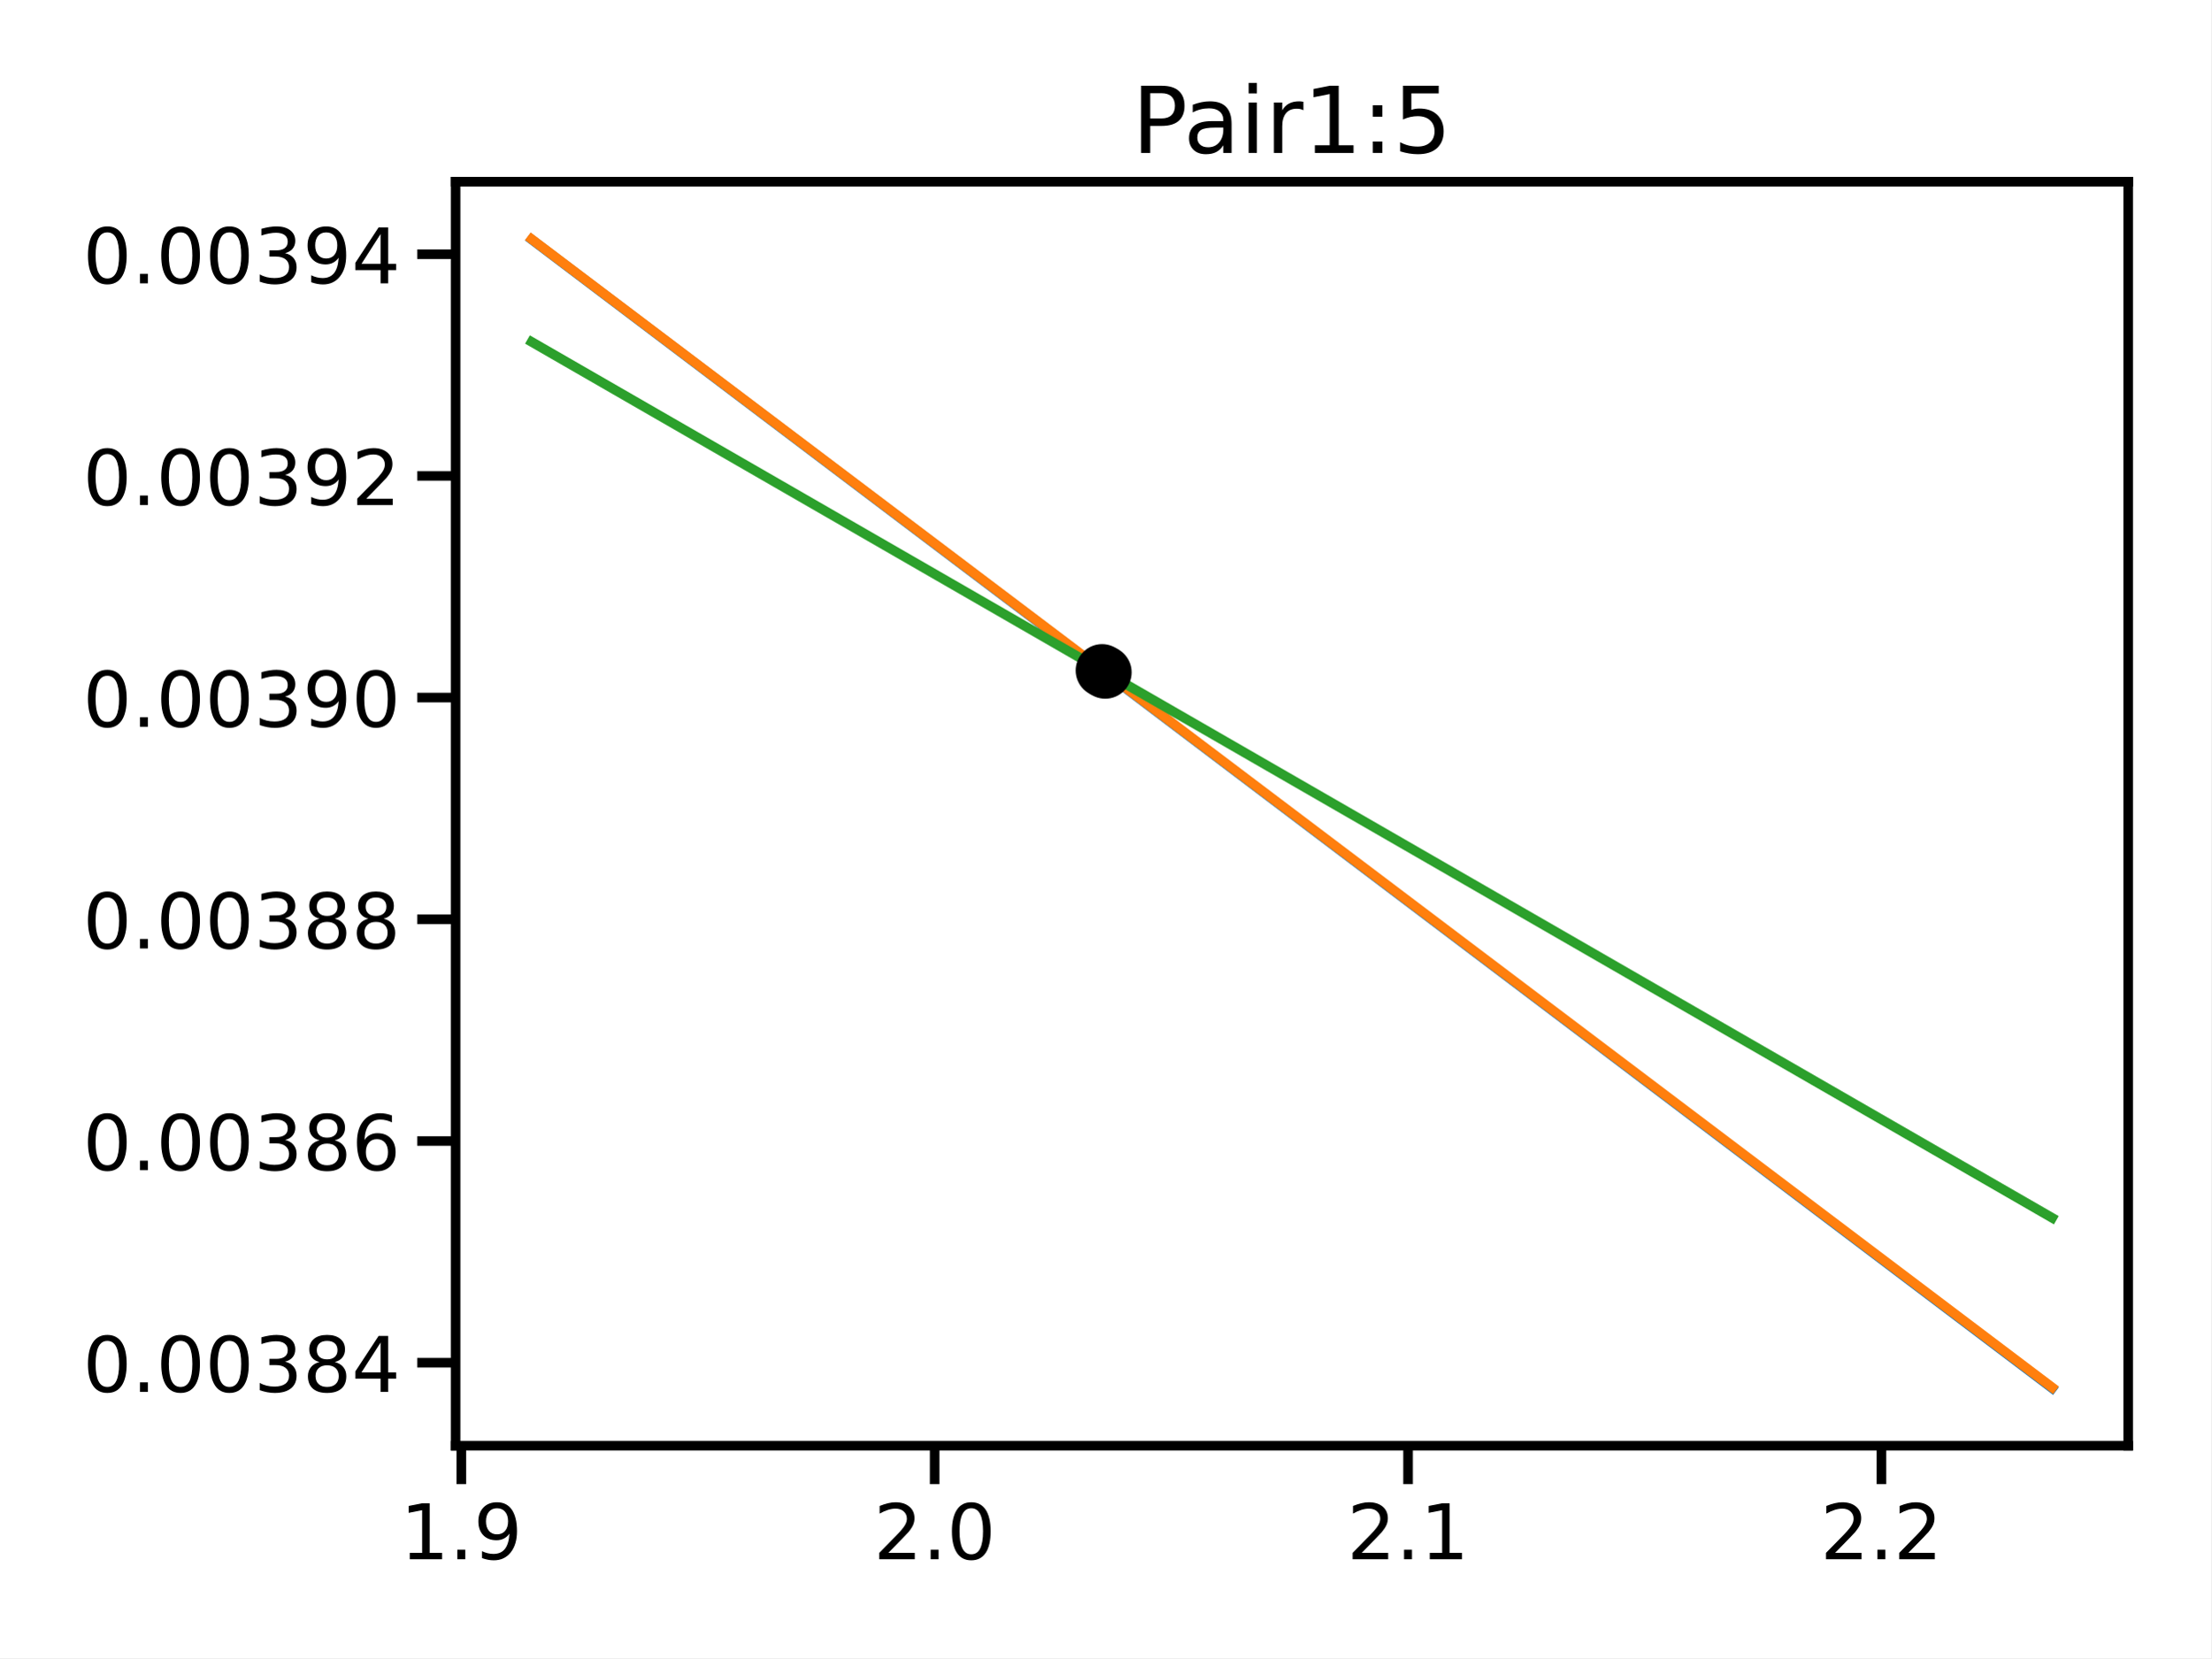
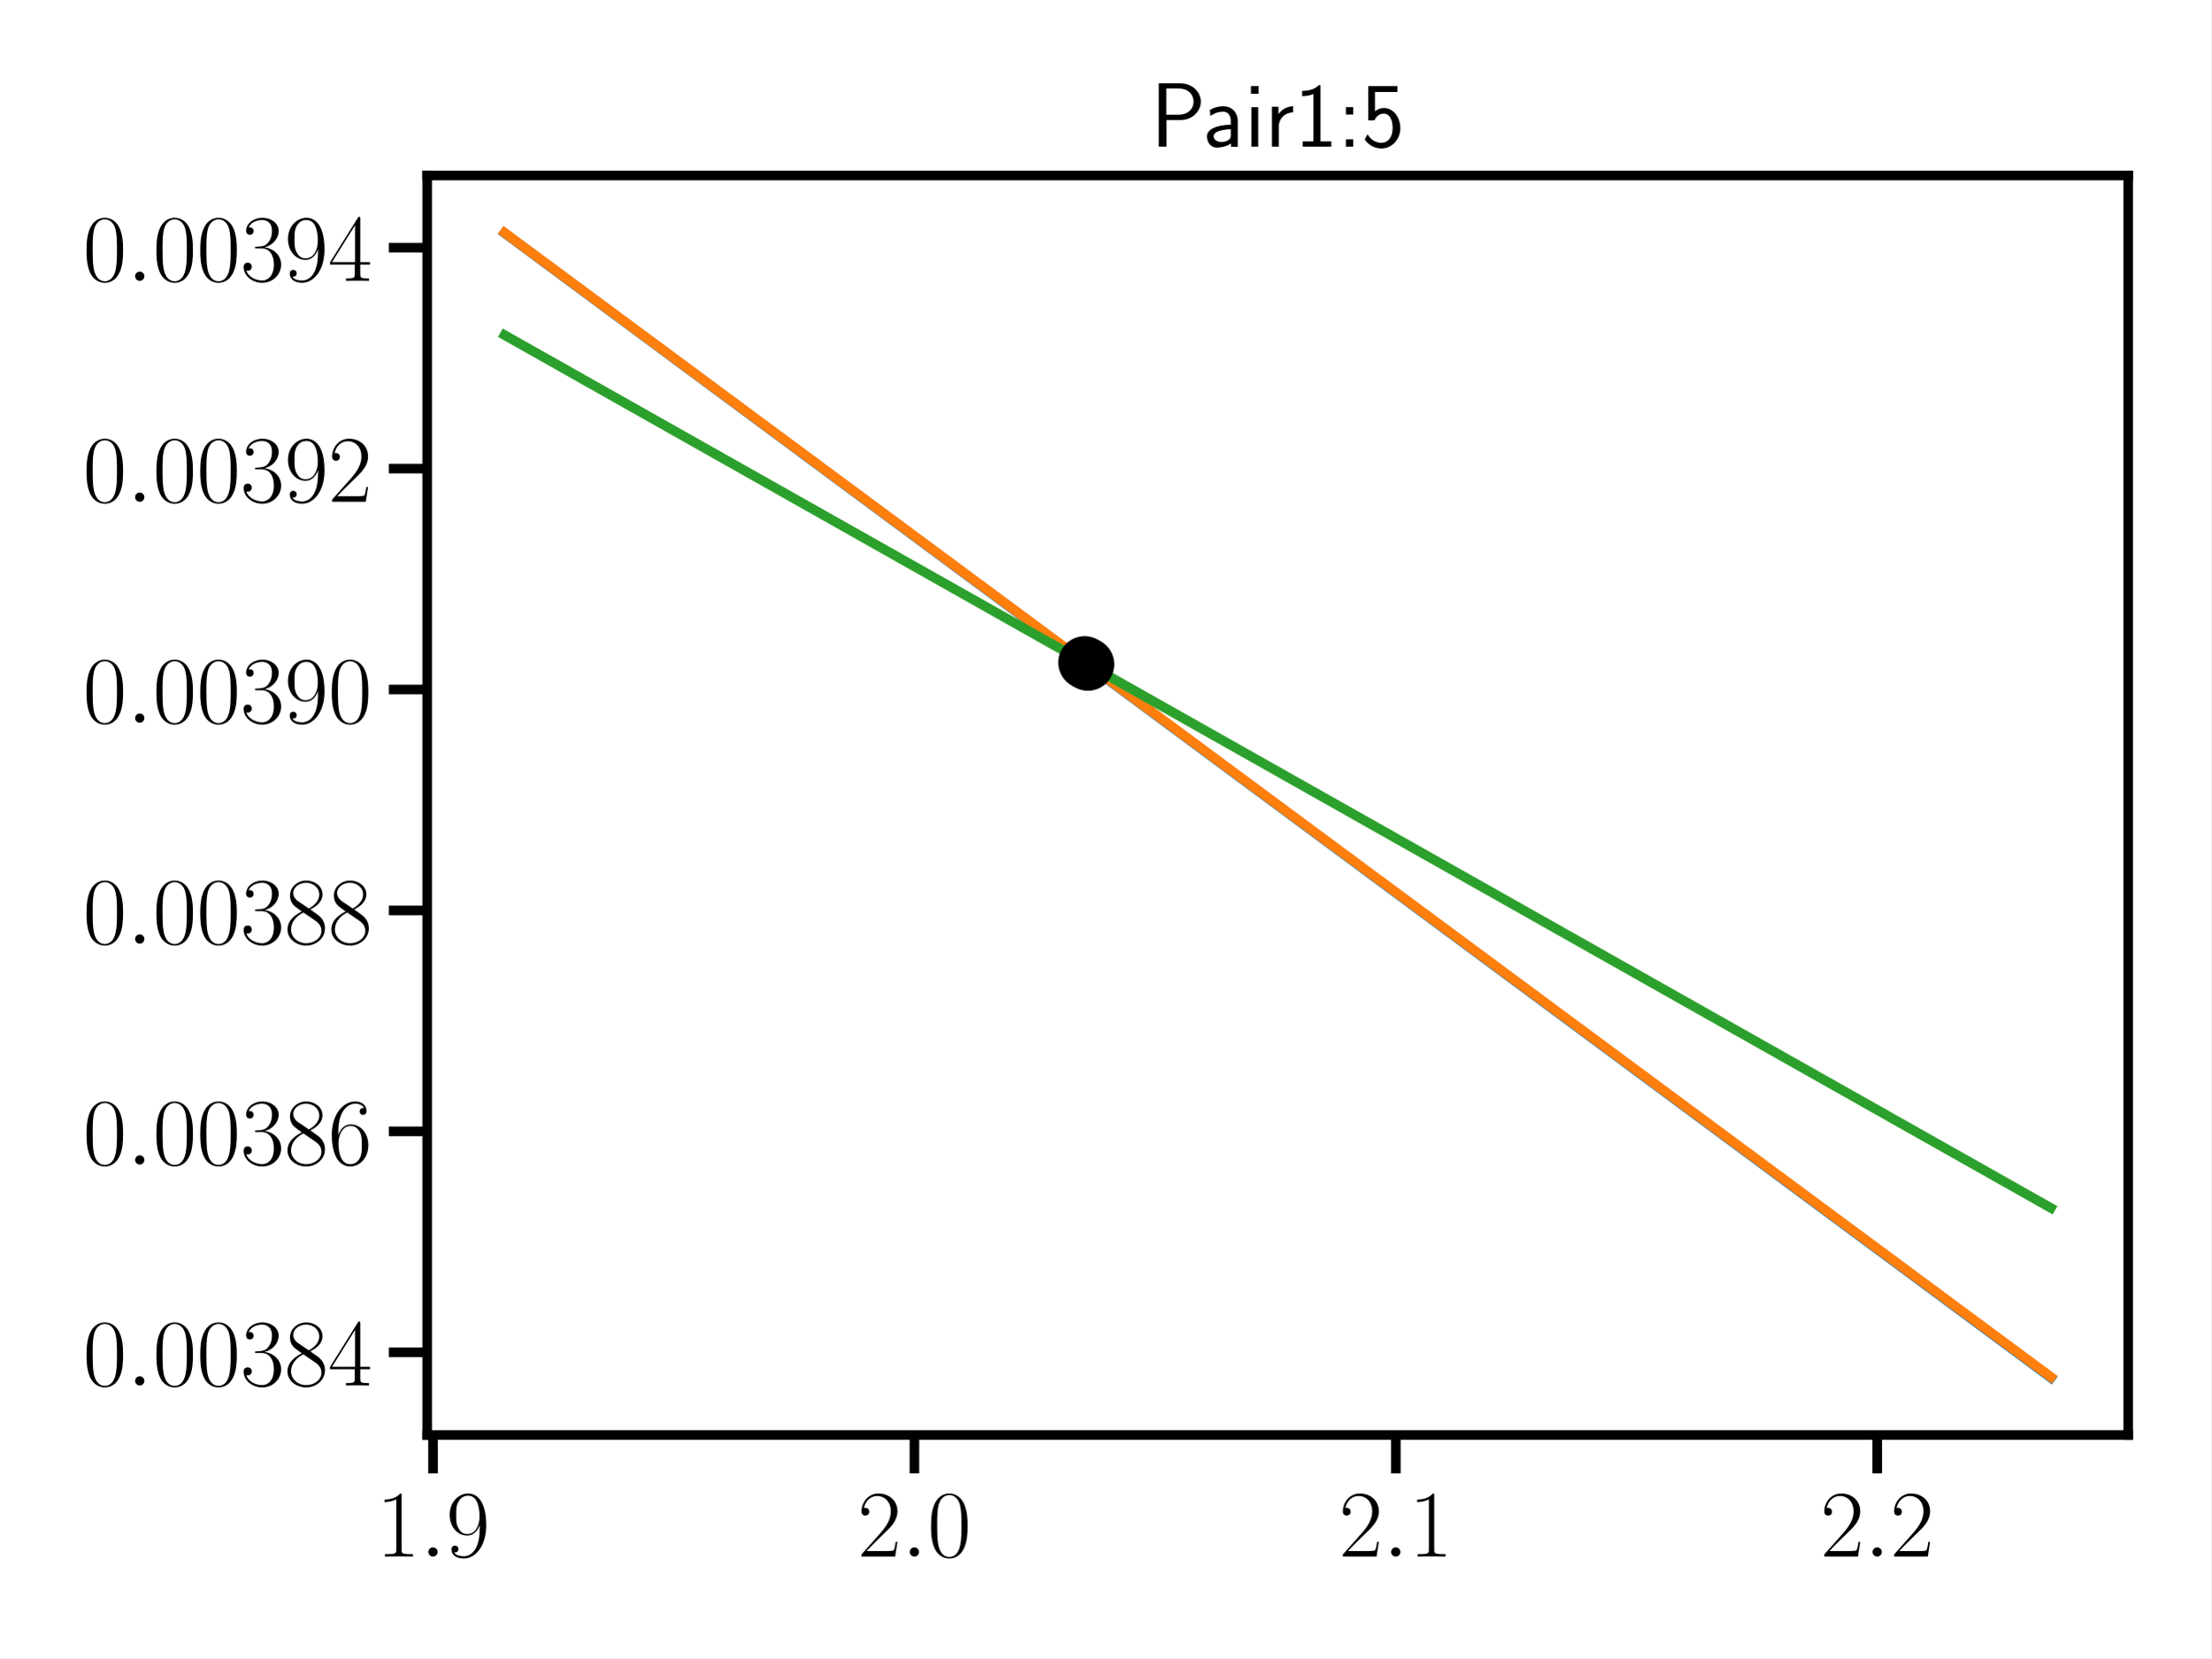
<svg xmlns="http://www.w3.org/2000/svg" xmlns:xlink="http://www.w3.org/1999/xlink" height="345.6pt" version="1.1" viewBox="0 0 460.8 345.6" width="460.8pt">
  <defs>
    <style type="text/css">*{stroke-linecap:butt;stroke-linejoin:round;}</style>
  </defs>
  <g id="figure_1">
    <g id="patch_1">
      <path d="M 0 345.6  L 460.8 345.6  L 460.8 0  L 0 0  z " style="fill:#ffffff;" />
    </g>
    <g id="axes_1">
      <g id="patch_2">
-         <path d="M 94.945 301.335  L 443.52 301.335  L 443.52 37.869  L 94.945 37.869  z " style="fill:#ffffff;" />
+         <path d="M 89.028 299.107  L 443.52 299.107  L 443.52 36.564  L 89.028 36.564  z " style="fill:#ffffff;" />
      </g>
      <g id="matplotlib.axis_1">
        <g id="xtick_1">
          <g id="line2d_1">
            <defs>
-               <path d="M 0 0  L 0 8  " id="m151e728c46" style="stroke:#000000;stroke-width:2;" />
+               <path d="M 0 0  L 0 8  " id="m51c3418012" style="stroke:#000000;stroke-width:2;" />
            </defs>
            <g>
-               <use style="stroke:#000000;stroke-width:2;" x="96.135" xlink:href="#m151e728c46" y="301.335" />
+               <use style="stroke:#000000;stroke-width:2;" x="90.238" xlink:href="#m51c3418012" y="299.107" />
            </g>
          </g>
          <g id="text_1">
-             <g transform="translate(83.41272 324.9925)scale(0.16 -0.16)">
-               <defs>
-                 <path d="M 12.406 8.297  L 28.516 8.297  L 28.516 63.922  L 10.984 60.406  L 10.984 69.391  L 28.422 72.906  L 38.281 72.906  L 38.281 8.297  L 54.391 8.297  L 54.391 0  L 12.406 0  z " id="DejaVuSans-49" />
-                 <path d="M 10.688 12.406  L 21 12.406  L 21 0  L 10.688 0  z " id="DejaVuSans-46" />
-                 <path d="M 10.984 1.516  L 10.984 10.5  Q 14.703 8.734 18.5 7.812  Q 22.312 6.891 25.984 6.891  Q 35.75 6.891 40.891 13.453  Q 46.047 20.016 46.781 33.406  Q 43.953 29.203 39.594 26.953  Q 35.25 24.703 29.984 24.703  Q 19.047 24.703 12.672 31.312  Q 6.297 37.938 6.297 49.422  Q 6.297 60.641 12.938 67.422  Q 19.578 74.219 30.609 74.219  Q 43.266 74.219 49.922 64.516  Q 56.594 54.828 56.594 36.375  Q 56.594 19.141 48.406 8.859  Q 40.234 -1.422 26.422 -1.422  Q 22.703 -1.422 18.891 -0.688  Q 15.094 0.047 10.984 1.516  z M 30.609 32.422  Q 37.25 32.422 41.125 36.953  Q 45.016 41.5 45.016 49.422  Q 45.016 57.281 41.125 61.844  Q 37.25 66.406 30.609 66.406  Q 23.969 66.406 20.094 61.844  Q 16.219 57.281 16.219 49.422  Q 16.219 41.5 20.094 36.953  Q 23.969 32.422 30.609 32.422  z " id="DejaVuSans-57" />
-               </defs>
-               <use xlink:href="#DejaVuSans-49" />
-               <use x="63.623" xlink:href="#DejaVuSans-46" />
-               <use x="95.41" xlink:href="#DejaVuSans-57" />
+             <g transform="translate(78.39062 324.4444)scale(0.2 -0.2)">
+               <defs>
+                 <path d="M 26.594 63.797  C 26.594 65.891 26.5 66 25.094 66  C 21.203 61.359 15.297 59.891 9.703 59.688  C 9.406 59.688 8.906 59.688 8.797 59.5  C 8.703 59.297 8.703 59.094 8.703 57  C 11.797 57 17 57.594 21 59.984  L 21 7.297  C 21 3.797 20.797 2.594 12.203 2.594  L 9.203 2.594  L 9.203 0  C 14 0.094 19 0.188 23.797 0.188  C 28.594 0.188 33.594 0.094 38.406 0  L 38.406 2.594  L 35.406 2.594  C 26.797 2.594 26.594 3.688 26.594 7.297  z " id="CMR17-49" />
+                 <path d="M 18.406 4.797  C 18.406 7.688 16 9.688 13.594 9.688  C 10.703 9.688 8.703 7.297 8.703 4.891  C 8.703 2 11.094 0 13.5 0  C 16.406 0 18.406 2.391 18.406 4.797  z " id="CMMI12-58" />
+                 <path d="M 35.203 29.234  C 35.203 7 26.094 0.391 18.594 0.391  C 16.297 0.391 10.703 0.672 8.406 4.391  C 11 4 12.906 5.391 12.906 7.891  C 12.906 10.594 10.703 11.5 9.297 11.5  C 8.406 11.5 5.703 11.094 5.703 7.688  C 5.703 1.062 11.594 -2 18.797 -2  C 30.297 -2 42 10.391 42 32.656  C 42 60.266 30.797 66 23.203 66  C 13.297 66 3.797 57.25 3.797 43.75  C 3.797 31.25 11.906 22 22.094 22  C 30.5 22 34.203 29.844 35.203 33.156  z M 22.297 23.594  C 19.594 23.594 15.797 24.094 12.703 30.141  C 10.594 34.078 10.594 38.703 10.594 43.641  C 10.594 49.594 10.594 53.719 13.406 58.156  C 14.797 60.266 17.406 63.688 23.203 63.688  C 35 63.688 35 45.453 35 41.422  C 35 34.266 31.797 23.594 22.297 23.594  z " id="CMR17-57" />
+               </defs>
+               <use transform="scale(0.996264)" xlink:href="#CMR17-49" />
+               <use transform="translate(45.69048 0)scale(0.996264)" xlink:href="#CMMI12-58" />
+               <use transform="translate(72.78765 0)scale(0.996264)" xlink:href="#CMR17-57" />
            </g>
          </g>
        </g>
        <g id="xtick_2">
          <g id="line2d_2">
            <g>
-               <use style="stroke:#000000;stroke-width:2;" x="194.788" xlink:href="#m151e728c46" y="301.335" />
+               <use style="stroke:#000000;stroke-width:2;" x="190.566" xlink:href="#m51c3418012" y="299.107" />
            </g>
          </g>
          <g id="text_2">
-             <g transform="translate(182.0655 324.9925)scale(0.16 -0.16)">
-               <defs>
-                 <path d="M 19.188 8.297  L 53.609 8.297  L 53.609 0  L 7.328 0  L 7.328 8.297  Q 12.938 14.109 22.625 23.891  Q 32.328 33.688 34.812 36.531  Q 39.547 41.844 41.422 45.531  Q 43.312 49.219 43.312 52.781  Q 43.312 58.594 39.234 62.25  Q 35.156 65.922 28.609 65.922  Q 23.969 65.922 18.812 64.312  Q 13.672 62.703 7.812 59.422  L 7.812 69.391  Q 13.766 71.781 18.938 73  Q 24.125 74.219 28.422 74.219  Q 39.75 74.219 46.484 68.547  Q 53.219 62.891 53.219 53.422  Q 53.219 48.922 51.531 44.891  Q 49.859 40.875 45.406 35.406  Q 44.188 33.984 37.641 27.219  Q 31.109 20.453 19.188 8.297  z " id="DejaVuSans-50" />
-                 <path d="M 31.781 66.406  Q 24.172 66.406 20.328 58.906  Q 16.5 51.422 16.5 36.375  Q 16.5 21.391 20.328 13.891  Q 24.172 6.391 31.781 6.391  Q 39.453 6.391 43.281 13.891  Q 47.125 21.391 47.125 36.375  Q 47.125 51.422 43.281 58.906  Q 39.453 66.406 31.781 66.406  z M 31.781 74.219  Q 44.047 74.219 50.516 64.516  Q 56.984 54.828 56.984 36.375  Q 56.984 17.969 50.516 8.266  Q 44.047 -1.422 31.781 -1.422  Q 19.531 -1.422 13.062 8.266  Q 6.594 17.969 6.594 36.375  Q 6.594 54.828 13.062 64.516  Q 19.531 74.219 31.781 74.219  z " id="DejaVuSans-48" />
-               </defs>
-               <use xlink:href="#DejaVuSans-50" />
-               <use x="63.623" xlink:href="#DejaVuSans-46" />
-               <use x="95.41" xlink:href="#DejaVuSans-48" />
+             <g transform="translate(178.718 324.4444)scale(0.2 -0.2)">
+               <defs>
+                 <path d="M 41.703 15.469  L 39.906 15.469  C 38.906 8.391 38.094 7.188 37.703 6.594  C 37.203 5.797 30 5.797 28.594 5.797  L 9.406 5.797  C 13 9.688 20 16.766 28.5 24.938  C 34.594 30.719 41.703 37.5 41.703 47.391  C 41.703 59.188 32.297 66 21.797 66  C 10.797 66 4.094 56.297 4.094 47.297  C 4.094 43.391 7 42.891 8.203 42.891  C 9.203 42.891 12.203 43.484 12.203 46.984  C 12.203 50.094 9.594 51 8.203 51  C 7.594 51 7 50.891 6.594 50.688  C 8.5 59.188 14.297 63.391 20.406 63.391  C 29.094 63.391 34.797 56.5 34.797 47.391  C 34.797 38.703 29.703 31.219 24 24.734  L 4.094 2.297  L 4.094 0  L 39.297 0  z " id="CMR17-50" />
+                 <path d="M 42 31.844  C 42 37.969 41.906 48.422 37.703 56.453  C 34 63.484 28.094 66 22.906 66  C 18.094 66 12 63.781 8.203 56.562  C 4.203 49.016 3.797 39.672 3.797 31.844  C 3.797 26.109 3.906 17.375 7 9.734  C 11.297 -0.609 19 -2 22.906 -2  C 27.5 -2 34.5 -0.109 38.594 9.438  C 41.594 16.375 42 24.5 42 31.844  z M 22.906 -0.406  C 16.5 -0.406 12.703 5.125 11.297 12.75  C 10.203 18.688 10.203 27.328 10.203 32.953  C 10.203 40.688 10.203 47.109 11.5 53.234  C 13.406 61.781 19 64.391 22.906 64.391  C 27 64.391 32.297 61.672 34.203 53.438  C 35.5 47.719 35.594 40.984 35.594 32.953  C 35.594 26.422 35.594 18.375 34.406 12.453  C 32.297 1.5 26.406 -0.406 22.906 -0.406  z " id="CMR17-48" />
+               </defs>
+               <use transform="scale(0.996264)" xlink:href="#CMR17-50" />
+               <use transform="translate(45.69048 0)scale(0.996264)" xlink:href="#CMMI12-58" />
+               <use transform="translate(72.78765 0)scale(0.996264)" xlink:href="#CMR17-48" />
            </g>
          </g>
        </g>
        <g id="xtick_3">
          <g id="line2d_3">
            <g>
-               <use style="stroke:#000000;stroke-width:2;" x="293.441" xlink:href="#m151e728c46" y="301.335" />
+               <use style="stroke:#000000;stroke-width:2;" x="290.893" xlink:href="#m51c3418012" y="299.107" />
            </g>
          </g>
          <g id="text_3">
-             <g transform="translate(280.7183 324.9925)scale(0.16 -0.16)">
-               <use xlink:href="#DejaVuSans-50" />
-               <use x="63.623" xlink:href="#DejaVuSans-46" />
-               <use x="95.41" xlink:href="#DejaVuSans-49" />
+             <g transform="translate(279.0454 324.4444)scale(0.2 -0.2)">
+               <use transform="scale(0.996264)" xlink:href="#CMR17-50" />
+               <use transform="translate(45.69048 0)scale(0.996264)" xlink:href="#CMMI12-58" />
+               <use transform="translate(72.78765 0)scale(0.996264)" xlink:href="#CMR17-49" />
            </g>
          </g>
        </g>
        <g id="xtick_4">
          <g id="line2d_4">
            <g>
-               <use style="stroke:#000000;stroke-width:2;" x="392.094" xlink:href="#m151e728c46" y="301.335" />
+               <use style="stroke:#000000;stroke-width:2;" x="391.221" xlink:href="#m51c3418012" y="299.107" />
            </g>
          </g>
          <g id="text_4">
-             <g transform="translate(379.3711 324.9925)scale(0.16 -0.16)">
-               <use xlink:href="#DejaVuSans-50" />
-               <use x="63.623" xlink:href="#DejaVuSans-46" />
-               <use x="95.41" xlink:href="#DejaVuSans-50" />
+             <g transform="translate(379.3728 324.4444)scale(0.2 -0.2)">
+               <use transform="scale(0.996264)" xlink:href="#CMR17-50" />
+               <use transform="translate(45.69048 0)scale(0.996264)" xlink:href="#CMMI12-58" />
+               <use transform="translate(72.78765 0)scale(0.996264)" xlink:href="#CMR17-50" />
            </g>
          </g>
        </g>
      </g>
      <g id="matplotlib.axis_2">
        <g id="ytick_1">
          <g id="line2d_5">
            <defs>
-               <path d="M 0 0  L -8 0  " id="m4f34345539" style="stroke:#000000;stroke-width:2;" />
+               <path d="M 0 0  L -8 0  " id="m94df7b1f0b" style="stroke:#000000;stroke-width:2;" />
            </defs>
            <g>
-               <use style="stroke:#000000;stroke-width:2;" x="94.945" xlink:href="#m4f34345539" y="284.035" />
+               <use style="stroke:#000000;stroke-width:2;" x="89.028" xlink:href="#m94df7b1f0b" y="281.868" />
            </g>
          </g>
          <g id="text_5">
-             <g transform="translate(17.28 290.114)scale(0.16 -0.16)">
-               <defs>
-                 <path d="M 40.578 39.312  Q 47.656 37.797 51.625 33  Q 55.609 28.219 55.609 21.188  Q 55.609 10.406 48.188 4.484  Q 40.766 -1.422 27.094 -1.422  Q 22.516 -1.422 17.656 -0.516  Q 12.797 0.391 7.625 2.203  L 7.625 11.719  Q 11.719 9.328 16.594 8.109  Q 21.484 6.891 26.812 6.891  Q 36.078 6.891 40.938 10.547  Q 45.797 14.203 45.797 21.188  Q 45.797 27.641 41.281 31.266  Q 36.766 34.906 28.719 34.906  L 20.219 34.906  L 20.219 43.016  L 29.109 43.016  Q 36.375 43.016 40.234 45.922  Q 44.094 48.828 44.094 54.297  Q 44.094 59.906 40.109 62.906  Q 36.141 65.922 28.719 65.922  Q 24.656 65.922 20.016 65.031  Q 15.375 64.156 9.812 62.312  L 9.812 71.094  Q 15.438 72.656 20.344 73.438  Q 25.25 74.219 29.594 74.219  Q 40.828 74.219 47.359 69.109  Q 53.906 64.016 53.906 55.328  Q 53.906 49.266 50.438 45.094  Q 46.969 40.922 40.578 39.312  z " id="DejaVuSans-51" />
-                 <path d="M 31.781 34.625  Q 24.75 34.625 20.719 30.859  Q 16.703 27.094 16.703 20.516  Q 16.703 13.922 20.719 10.156  Q 24.75 6.391 31.781 6.391  Q 38.812 6.391 42.859 10.172  Q 46.922 13.969 46.922 20.516  Q 46.922 27.094 42.891 30.859  Q 38.875 34.625 31.781 34.625  z M 21.922 38.812  Q 15.578 40.375 12.031 44.719  Q 8.5 49.078 8.5 55.328  Q 8.5 64.062 14.719 69.141  Q 20.953 74.219 31.781 74.219  Q 42.672 74.219 48.875 69.141  Q 55.078 64.062 55.078 55.328  Q 55.078 49.078 51.531 44.719  Q 48 40.375 41.703 38.812  Q 48.828 37.156 52.797 32.312  Q 56.781 27.484 56.781 20.516  Q 56.781 9.906 50.312 4.234  Q 43.844 -1.422 31.781 -1.422  Q 19.734 -1.422 13.25 4.234  Q 6.781 9.906 6.781 20.516  Q 6.781 27.484 10.781 32.312  Q 14.797 37.156 21.922 38.812  z M 18.312 54.391  Q 18.312 48.734 21.844 45.562  Q 25.391 42.391 31.781 42.391  Q 38.141 42.391 41.719 45.562  Q 45.312 48.734 45.312 54.391  Q 45.312 60.062 41.719 63.234  Q 38.141 66.406 31.781 66.406  Q 25.391 66.406 21.844 63.234  Q 18.312 60.062 18.312 54.391  z " id="DejaVuSans-56" />
-                 <path d="M 37.797 64.312  L 12.891 25.391  L 37.797 25.391  z M 35.203 72.906  L 47.609 72.906  L 47.609 25.391  L 58.016 25.391  L 58.016 17.188  L 47.609 17.188  L 47.609 0  L 37.797 0  L 37.797 17.188  L 4.891 17.188  L 4.891 26.703  z " id="DejaVuSans-52" />
-               </defs>
-               <use xlink:href="#DejaVuSans-48" />
-               <use x="63.623" xlink:href="#DejaVuSans-46" />
-               <use x="95.41" xlink:href="#DejaVuSans-48" />
-               <use x="159.033" xlink:href="#DejaVuSans-48" />
-               <use x="222.656" xlink:href="#DejaVuSans-51" />
-               <use x="286.279" xlink:href="#DejaVuSans-56" />
-               <use x="349.902" xlink:href="#DejaVuSans-52" />
+             <g transform="translate(17.28 288.7866)scale(0.2 -0.2)">
+               <defs>
+                 <path d="M 22.094 34  C 31 34 34.906 26.141 34.906 17.094  C 34.906 5.031 28.5 0.391 22.703 0.391  C 17.406 0.391 8.797 3.016 6.094 10.797  C 6.594 10.594 7.094 10.594 7.594 10.594  C 10 10.594 11.797 12.188 11.797 14.797  C 11.797 17.688 9.594 19 7.594 19  C 5.906 19 3.297 18.188 3.297 14.484  C 3.297 5.234 12.297 -2 22.906 -2  C 34 -2 42.5 6.75 42.5 16.984  C 42.5 26.844 34.5 34 25 35.094  C 32.594 36.672 39.906 43.375 39.906 52.391  C 39.906 60.25 32 66 23 66  C 13.906 66 5.906 60.344 5.906 52.297  C 5.906 48.797 8.5 48.188 9.797 48.188  C 11.906 48.188 13.703 49.484 13.703 52.094  C 13.703 54.688 11.906 56 9.797 56  C 9.406 56 8.906 56 8.5 55.797  C 11.406 62.484 19.297 63.688 22.797 63.688  C 26.297 63.688 32.906 61.969 32.906 52.297  C 32.906 49.484 32.5 44.547 29.094 40.219  C 26.094 36.391 22.703 36.188 19.406 35.891  C 18.906 35.891 16.594 35.688 16.203 35.688  C 15.5 35.594 15.094 35.5 15.094 34.797  C 15.094 34.094 15.203 34 17.203 34  z " id="CMR17-51" />
+                 <path d="M 27.203 35.766  C 33.5 38.969 39.906 43.797 39.906 51.531  C 39.906 60.688 31.094 66 23 66  C 13.906 66 5.906 59.375 5.906 50.234  C 5.906 47.719 6.5 43.391 10.406 39.578  C 11.406 38.578 15.594 35.562 18.297 33.656  C 13.797 31.344 3.297 25.812 3.297 14.766  C 3.297 4.406 13.094 -2 22.797 -2  C 33.5 -2 42.5 5.719 42.5 15.969  C 42.5 25.109 36.406 29.328 32.406 32.047  z M 14.094 44.609  C 13.297 45.109 9.297 48.219 9.297 52.938  C 9.297 59.078 15.594 63.688 22.797 63.688  C 30.703 63.688 36.5 58.062 36.5 51.531  C 36.5 42.188 26.094 36.859 25.594 36.859  C 25.5 36.859 25.406 36.859 24.594 37.469  z M 32.5 24  C 34 22.906 38.797 19.578 38.797 13.453  C 38.797 6.016 31.406 0.391 23 0.391  C 13.906 0.391 7 6.922 7 14.859  C 7 22.797 13.094 29.438 20 32.547  z " id="CMR17-56" />
+                 <path d="M 33.594 64.797  C 33.594 66.891 33.5 67 31.703 67  L 2 19.594  L 2 17  L 27.797 17  L 27.797 7.188  C 27.797 3.594 27.594 2.594 20.594 2.594  L 18.703 2.594  L 18.703 0  C 21.906 0.188 27.297 0.188 30.703 0.188  C 34.094 0.188 39.5 0.188 42.703 0  L 42.703 2.594  L 40.797 2.594  C 33.797 2.594 33.594 3.594 33.594 7.188  L 33.594 17  L 43.797 17  L 43.797 19.594  L 33.594 19.594  z M 28.094 58.172  L 28.094 19.594  L 4 19.594  z " id="CMR17-52" />
+               </defs>
+               <use transform="scale(0.996264)" xlink:href="#CMR17-48" />
+               <use transform="translate(45.69048 0)scale(0.996264)" xlink:href="#CMMI12-58" />
+               <use transform="translate(72.78765 0)scale(0.996264)" xlink:href="#CMR17-48" />
+               <use transform="translate(118.4781 0)scale(0.996264)" xlink:href="#CMR17-48" />
+               <use transform="translate(164.1686 0)scale(0.996264)" xlink:href="#CMR17-51" />
+               <use transform="translate(209.8591 0)scale(0.996264)" xlink:href="#CMR17-56" />
+               <use transform="translate(255.5496 0)scale(0.996264)" xlink:href="#CMR17-52" />
            </g>
          </g>
        </g>
        <g id="ytick_2">
          <g id="line2d_6">
            <g>
-               <use style="stroke:#000000;stroke-width:2;" x="94.945" xlink:href="#m4f34345539" y="237.823" />
+               <use style="stroke:#000000;stroke-width:2;" x="89.028" xlink:href="#m94df7b1f0b" y="235.818" />
            </g>
          </g>
          <g id="text_6">
-             <g transform="translate(17.28 243.9022)scale(0.16 -0.16)">
-               <defs>
-                 <path d="M 33.016 40.375  Q 26.375 40.375 22.484 35.828  Q 18.609 31.297 18.609 23.391  Q 18.609 15.531 22.484 10.953  Q 26.375 6.391 33.016 6.391  Q 39.656 6.391 43.531 10.953  Q 47.406 15.531 47.406 23.391  Q 47.406 31.297 43.531 35.828  Q 39.656 40.375 33.016 40.375  z M 52.594 71.297  L 52.594 62.312  Q 48.875 64.062 45.094 64.984  Q 41.312 65.922 37.594 65.922  Q 27.828 65.922 22.672 59.328  Q 17.531 52.734 16.797 39.406  Q 19.672 43.656 24.016 45.922  Q 28.375 48.188 33.594 48.188  Q 44.578 48.188 50.953 41.516  Q 57.328 34.859 57.328 23.391  Q 57.328 12.156 50.688 5.359  Q 44.047 -1.422 33.016 -1.422  Q 20.359 -1.422 13.672 8.266  Q 6.984 17.969 6.984 36.375  Q 6.984 53.656 15.188 63.938  Q 23.391 74.219 37.203 74.219  Q 40.922 74.219 44.703 73.484  Q 48.484 72.75 52.594 71.297  z " id="DejaVuSans-54" />
-               </defs>
-               <use xlink:href="#DejaVuSans-48" />
-               <use x="63.623" xlink:href="#DejaVuSans-46" />
-               <use x="95.41" xlink:href="#DejaVuSans-48" />
-               <use x="159.033" xlink:href="#DejaVuSans-48" />
-               <use x="222.656" xlink:href="#DejaVuSans-51" />
-               <use x="286.279" xlink:href="#DejaVuSans-56" />
-               <use x="349.902" xlink:href="#DejaVuSans-54" />
+             <g transform="translate(17.28 242.7366)scale(0.2 -0.2)">
+               <defs>
+                 <path d="M 10.594 34.344  C 10.594 58 21.797 63.688 28.297 63.688  C 30.406 63.688 35.5 63.266 37.5 59.094  C 35.906 59.094 32.906 59.094 32.906 55.594  C 32.906 52.891 35.094 52 36.5 52  C 37.406 52 40.094 52.391 40.094 55.797  C 40.094 62.297 35.094 66 28.203 66  C 16.297 66 3.797 53.297 3.797 31.422  C 3.797 4.016 15.094 -2 23.094 -2  C 32.797 -2 42 6.734 42 20.234  C 42 32.828 33.906 42 23.703 42  C 17.594 42 13.094 37.969 10.594 30.922  z M 23.094 0.391  C 10.797 0.391 10.797 18.938 10.797 22.656  C 10.797 29.906 14.203 40.391 23.5 40.391  C 25.203 40.391 30.094 40.391 33.406 33.438  C 35.203 29.516 35.203 25.375 35.203 20.344  C 35.203 14.906 35.203 10.875 33.094 6.844  C 30.906 2.703 27.703 0.391 23.094 0.391  z " id="CMR17-54" />
+               </defs>
+               <use transform="scale(0.996264)" xlink:href="#CMR17-48" />
+               <use transform="translate(45.69048 0)scale(0.996264)" xlink:href="#CMMI12-58" />
+               <use transform="translate(72.78765 0)scale(0.996264)" xlink:href="#CMR17-48" />
+               <use transform="translate(118.4781 0)scale(0.996264)" xlink:href="#CMR17-48" />
+               <use transform="translate(164.1686 0)scale(0.996264)" xlink:href="#CMR17-51" />
+               <use transform="translate(209.8591 0)scale(0.996264)" xlink:href="#CMR17-56" />
+               <use transform="translate(255.5496 0)scale(0.996264)" xlink:href="#CMR17-54" />
            </g>
          </g>
        </g>
        <g id="ytick_3">
          <g id="line2d_7">
            <g>
-               <use style="stroke:#000000;stroke-width:2;" x="94.945" xlink:href="#m4f34345539" y="191.612" />
+               <use style="stroke:#000000;stroke-width:2;" x="89.028" xlink:href="#m94df7b1f0b" y="189.768" />
            </g>
          </g>
          <g id="text_7">
-             <g transform="translate(17.28 197.6904)scale(0.16 -0.16)">
-               <use xlink:href="#DejaVuSans-48" />
-               <use x="63.623" xlink:href="#DejaVuSans-46" />
-               <use x="95.41" xlink:href="#DejaVuSans-48" />
-               <use x="159.033" xlink:href="#DejaVuSans-48" />
-               <use x="222.656" xlink:href="#DejaVuSans-51" />
-               <use x="286.279" xlink:href="#DejaVuSans-56" />
-               <use x="349.902" xlink:href="#DejaVuSans-56" />
+             <g transform="translate(17.28 196.6865)scale(0.2 -0.2)">
+               <use transform="scale(0.996264)" xlink:href="#CMR17-48" />
+               <use transform="translate(45.69048 0)scale(0.996264)" xlink:href="#CMMI12-58" />
+               <use transform="translate(72.78765 0)scale(0.996264)" xlink:href="#CMR17-48" />
+               <use transform="translate(118.4781 0)scale(0.996264)" xlink:href="#CMR17-48" />
+               <use transform="translate(164.1686 0)scale(0.996264)" xlink:href="#CMR17-51" />
+               <use transform="translate(209.8591 0)scale(0.996264)" xlink:href="#CMR17-56" />
+               <use transform="translate(255.5496 0)scale(0.996264)" xlink:href="#CMR17-56" />
            </g>
          </g>
        </g>
        <g id="ytick_4">
          <g id="line2d_8">
            <g>
-               <use style="stroke:#000000;stroke-width:2;" x="94.945" xlink:href="#m4f34345539" y="145.4" />
+               <use style="stroke:#000000;stroke-width:2;" x="89.028" xlink:href="#m94df7b1f0b" y="143.718" />
            </g>
          </g>
          <g id="text_8">
-             <g transform="translate(17.28 151.4786)scale(0.16 -0.16)">
-               <use xlink:href="#DejaVuSans-48" />
-               <use x="63.623" xlink:href="#DejaVuSans-46" />
-               <use x="95.41" xlink:href="#DejaVuSans-48" />
-               <use x="159.033" xlink:href="#DejaVuSans-48" />
-               <use x="222.656" xlink:href="#DejaVuSans-51" />
-               <use x="286.279" xlink:href="#DejaVuSans-57" />
-               <use x="349.902" xlink:href="#DejaVuSans-48" />
+             <g transform="translate(17.28 150.6365)scale(0.2 -0.2)">
+               <use transform="scale(0.996264)" xlink:href="#CMR17-48" />
+               <use transform="translate(45.69048 0)scale(0.996264)" xlink:href="#CMMI12-58" />
+               <use transform="translate(72.78765 0)scale(0.996264)" xlink:href="#CMR17-48" />
+               <use transform="translate(118.4781 0)scale(0.996264)" xlink:href="#CMR17-48" />
+               <use transform="translate(164.1686 0)scale(0.996264)" xlink:href="#CMR17-51" />
+               <use transform="translate(209.8591 0)scale(0.996264)" xlink:href="#CMR17-57" />
+               <use transform="translate(255.5496 0)scale(0.996264)" xlink:href="#CMR17-48" />
            </g>
          </g>
        </g>
        <g id="ytick_5">
          <g id="line2d_9">
            <g>
-               <use style="stroke:#000000;stroke-width:2;" x="94.945" xlink:href="#m4f34345539" y="99.188" />
+               <use style="stroke:#000000;stroke-width:2;" x="89.028" xlink:href="#m94df7b1f0b" y="97.668" />
            </g>
          </g>
          <g id="text_9">
-             <g transform="translate(17.28 105.2668)scale(0.16 -0.16)">
-               <use xlink:href="#DejaVuSans-48" />
-               <use x="63.623" xlink:href="#DejaVuSans-46" />
-               <use x="95.41" xlink:href="#DejaVuSans-48" />
-               <use x="159.033" xlink:href="#DejaVuSans-48" />
-               <use x="222.656" xlink:href="#DejaVuSans-51" />
-               <use x="286.279" xlink:href="#DejaVuSans-57" />
-               <use x="349.902" xlink:href="#DejaVuSans-50" />
+             <g transform="translate(17.28 104.5864)scale(0.2 -0.2)">
+               <use transform="scale(0.996264)" xlink:href="#CMR17-48" />
+               <use transform="translate(45.69048 0)scale(0.996264)" xlink:href="#CMMI12-58" />
+               <use transform="translate(72.78765 0)scale(0.996264)" xlink:href="#CMR17-48" />
+               <use transform="translate(118.4781 0)scale(0.996264)" xlink:href="#CMR17-48" />
+               <use transform="translate(164.1686 0)scale(0.996264)" xlink:href="#CMR17-51" />
+               <use transform="translate(209.8591 0)scale(0.996264)" xlink:href="#CMR17-57" />
+               <use transform="translate(255.5496 0)scale(0.996264)" xlink:href="#CMR17-50" />
            </g>
          </g>
        </g>
        <g id="ytick_6">
          <g id="line2d_10">
            <g>
-               <use style="stroke:#000000;stroke-width:2;" x="94.945" xlink:href="#m4f34345539" y="52.976" />
+               <use style="stroke:#000000;stroke-width:2;" x="89.028" xlink:href="#m94df7b1f0b" y="51.618" />
            </g>
          </g>
          <g id="text_10">
-             <g transform="translate(17.28 59.055)scale(0.16 -0.16)">
-               <use xlink:href="#DejaVuSans-48" />
-               <use x="63.623" xlink:href="#DejaVuSans-46" />
-               <use x="95.41" xlink:href="#DejaVuSans-48" />
-               <use x="159.033" xlink:href="#DejaVuSans-48" />
-               <use x="222.656" xlink:href="#DejaVuSans-51" />
-               <use x="286.279" xlink:href="#DejaVuSans-57" />
-               <use x="349.902" xlink:href="#DejaVuSans-52" />
+             <g transform="translate(17.28 58.53639)scale(0.2 -0.2)">
+               <use transform="scale(0.996264)" xlink:href="#CMR17-48" />
+               <use transform="translate(45.69048 0)scale(0.996264)" xlink:href="#CMMI12-58" />
+               <use transform="translate(72.78765 0)scale(0.996264)" xlink:href="#CMR17-48" />
+               <use transform="translate(118.4781 0)scale(0.996264)" xlink:href="#CMR17-48" />
+               <use transform="translate(164.1686 0)scale(0.996264)" xlink:href="#CMR17-51" />
+               <use transform="translate(209.8591 0)scale(0.996264)" xlink:href="#CMR17-57" />
+               <use transform="translate(255.5496 0)scale(0.996264)" xlink:href="#CMR17-52" />
            </g>
          </g>
        </g>
      </g>
      <g id="line2d_11">
-         <path clip-path="url(#p36ebb7d2bc)" d="M 427.676 289.359  L 110.789 49.927  " style="fill:none;stroke:#1f77b4;stroke-linecap:square;stroke-width:2;" />
+         <path clip-path="url(#p1d963ff2a0)" d="M 427.407 287.174  L 105.141 48.579  " style="fill:none;stroke:#1f77b4;stroke-linecap:square;stroke-width:2;" />
      </g>
      <g id="line2d_12">
-         <path clip-path="url(#p36ebb7d2bc)" d="M 427.676 289.18  L 110.789 49.845  " style="fill:none;stroke:#ff7f0e;stroke-linecap:square;stroke-width:2;" />
+         <path clip-path="url(#p1d963ff2a0)" d="M 427.407 286.995  L 105.141 48.497  " style="fill:none;stroke:#ff7f0e;stroke-linecap:square;stroke-width:2;" />
      </g>
      <g id="line2d_13">
-         <path clip-path="url(#p36ebb7d2bc)" d="M 427.676 253.839  L 110.789 71.254  " style="fill:none;stroke:#2ca02c;stroke-linecap:square;stroke-width:2;" />
+         <path clip-path="url(#p1d963ff2a0)" d="M 427.407 251.777  L 105.141 69.832  " style="fill:none;stroke:#2ca02c;stroke-linecap:square;stroke-width:2;" />
      </g>
      <g id="line2d_14">
        <defs>
-           <path d="M 0 5  C 1.326 5 2.598 4.473 3.536 3.536  C 4.473 2.598 5 1.326 5 0  C 5 -1.326 4.473 -2.598 3.536 -3.536  C 2.598 -4.473 1.326 -5 0 -5  C -1.326 -5 -2.598 -4.473 -3.536 -3.536  C -4.473 -2.598 -5 -1.326 -5 0  C -5 1.326 -4.473 2.598 -3.536 3.536  C -2.598 4.473 -1.326 5 0 5  z " id="m0ac2f0e5f1" style="stroke:#000000;" />
+           <path d="M 0 5  C 1.326 5 2.598 4.473 3.536 3.536  C 4.473 2.598 5 1.326 5 0  C 5 -1.326 4.473 -2.598 3.536 -3.536  C 2.598 -4.473 1.326 -5 0 -5  C -1.326 -5 -2.598 -4.473 -3.536 -3.536  C -4.473 -2.598 -5 -1.326 -5 0  C -5 1.326 -4.473 2.598 -3.536 3.536  C -2.598 4.473 -1.326 5 0 5  z " id="maf8108f543" style="stroke:#000000;" />
        </defs>
-         <g clip-path="url(#p36ebb7d2bc)">
-           <use style="stroke:#000000;" x="229.674" xlink:href="#m0ac2f0e5f1" y="139.753" />
+         <g clip-path="url(#p1d963ff2a0)">
+           <use style="stroke:#000000;" x="226.044" xlink:href="#maf8108f543" y="138.091" />
        </g>
      </g>
      <g id="line2d_15">
-         <g clip-path="url(#p36ebb7d2bc)">
-           <use style="stroke:#000000;" x="230.336" xlink:href="#m0ac2f0e5f1" y="140.135" />
+         <g clip-path="url(#p1d963ff2a0)">
+           <use style="stroke:#000000;" x="226.717" xlink:href="#maf8108f543" y="138.471" />
        </g>
      </g>
      <g id="patch_3">
-         <path d="M 94.945 301.335  L 94.945 37.869  " style="fill:none;stroke:#000000;stroke-linecap:square;stroke-linejoin:miter;stroke-width:2;" />
+         <path d="M 89.028 299.107  L 89.028 36.564  " style="fill:none;stroke:#000000;stroke-linecap:square;stroke-linejoin:miter;stroke-width:2;" />
      </g>
      <g id="patch_4">
-         <path d="M 443.52 301.335  L 443.52 37.869  " style="fill:none;stroke:#000000;stroke-linecap:square;stroke-linejoin:miter;stroke-width:2;" />
+         <path d="M 443.52 299.107  L 443.52 36.564  " style="fill:none;stroke:#000000;stroke-linecap:square;stroke-linejoin:miter;stroke-width:2;" />
      </g>
      <g id="patch_5">
-         <path d="M 94.945 301.335  L 443.52 301.335  " style="fill:none;stroke:#000000;stroke-linecap:square;stroke-linejoin:miter;stroke-width:2;" />
+         <path d="M 89.028 299.107  L 443.52 299.107  " style="fill:none;stroke:#000000;stroke-linecap:square;stroke-linejoin:miter;stroke-width:2;" />
      </g>
      <g id="patch_6">
-         <path d="M 94.945 37.869  L 443.52 37.869  " style="fill:none;stroke:#000000;stroke-linecap:square;stroke-linejoin:miter;stroke-width:2;" />
+         <path d="M 89.028 36.564  L 443.52 36.564  " style="fill:none;stroke:#000000;stroke-linecap:square;stroke-linejoin:miter;stroke-width:2;" />
      </g>
      <g id="text_11">
-         <g transform="translate(235.9295 31.869)scale(0.192 -0.192)">
+         <g transform="translate(239.7918 30.56351)scale(0.192 -0.192)">
          <defs>
-             <path d="M 19.672 64.797  L 19.672 37.406  L 32.078 37.406  Q 38.969 37.406 42.719 40.969  Q 46.484 44.531 46.484 51.125  Q 46.484 57.672 42.719 61.234  Q 38.969 64.797 32.078 64.797  z M 9.812 72.906  L 32.078 72.906  Q 44.344 72.906 50.609 67.359  Q 56.891 61.812 56.891 51.125  Q 56.891 40.328 50.609 34.812  Q 44.344 29.297 32.078 29.297  L 19.672 29.297  L 19.672 0  L 9.812 0  z " id="DejaVuSans-80" />
-             <path d="M 34.281 27.484  Q 23.391 27.484 19.188 25  Q 14.984 22.516 14.984 16.5  Q 14.984 11.719 18.141 8.906  Q 21.297 6.109 26.703 6.109  Q 34.188 6.109 38.703 11.406  Q 43.219 16.703 43.219 25.484  L 43.219 27.484  z M 52.203 31.203  L 52.203 0  L 43.219 0  L 43.219 8.297  Q 40.141 3.328 35.547 0.953  Q 30.953 -1.422 24.312 -1.422  Q 15.922 -1.422 10.953 3.297  Q 6 8.016 6 15.922  Q 6 25.141 12.172 29.828  Q 18.359 34.516 30.609 34.516  L 43.219 34.516  L 43.219 35.406  Q 43.219 41.609 39.141 45  Q 35.062 48.391 27.688 48.391  Q 23 48.391 18.547 47.266  Q 14.109 46.141 10.016 43.891  L 10.016 52.203  Q 14.938 54.109 19.578 55.047  Q 24.219 56 28.609 56  Q 40.484 56 46.344 49.844  Q 52.203 43.703 52.203 31.203  z " id="DejaVuSans-97" />
-             <path d="M 9.422 54.688  L 18.406 54.688  L 18.406 0  L 9.422 0  z M 9.422 75.984  L 18.406 75.984  L 18.406 64.594  L 9.422 64.594  z " id="DejaVuSans-105" />
-             <path d="M 41.109 46.297  Q 39.594 47.172 37.812 47.578  Q 36.031 48 33.891 48  Q 26.266 48 22.188 43.047  Q 18.109 38.094 18.109 28.812  L 18.109 0  L 9.078 0  L 9.078 54.688  L 18.109 54.688  L 18.109 46.188  Q 20.953 51.172 25.484 53.578  Q 30.031 56 36.531 56  Q 37.453 56 38.578 55.875  Q 39.703 55.766 41.062 55.516  z " id="DejaVuSans-114" />
-             <path d="M 11.719 12.406  L 22.016 12.406  L 22.016 0  L 11.719 0  z M 11.719 51.703  L 22.016 51.703  L 22.016 39.312  L 11.719 39.312  z " id="DejaVuSans-58" />
-             <path d="M 10.797 72.906  L 49.516 72.906  L 49.516 64.594  L 19.828 64.594  L 19.828 46.734  Q 21.969 47.469 24.109 47.828  Q 26.266 48.188 28.422 48.188  Q 40.625 48.188 47.75 41.5  Q 54.891 34.812 54.891 23.391  Q 54.891 11.625 47.562 5.094  Q 40.234 -1.422 26.906 -1.422  Q 22.312 -1.422 17.547 -0.641  Q 12.797 0.141 7.719 1.703  L 7.719 11.625  Q 12.109 9.234 16.797 8.062  Q 21.484 6.891 26.703 6.891  Q 35.156 6.891 40.078 11.328  Q 45.016 15.766 45.016 23.391  Q 45.016 31 40.078 35.438  Q 35.156 39.891 26.703 39.891  Q 22.75 39.891 18.812 39.016  Q 14.891 38.141 10.797 36.281  z " id="DejaVuSans-53" />
+             <path d="M 32.906 29  C 44.906 29 54.703 38.234 54.703 49.047  C 54.703 59.656 45.297 69 32.297 69  L 8.906 69  L 8.906 0  L 17.297 0  L 17.297 29  z M 30.094 63.391  C 41.703 63.391 46.797 56.219 46.797 49.047  C 46.797 42.359 42.094 34.797 30.094 34.797  L 17.094 34.797  L 17.094 63.391  z " id="CMSS17-80" />
+             <path d="M 37.594 27.953  C 37.594 37.484 30.906 44 21.906 44  C 17.5 44 12.703 43.188 7.203 39.984  L 7.797 33.328  C 10.297 35.156 14.594 38.094 21.797 38.094  C 26.906 38.094 30 34.141 30 27.844  L 30 24  C 14 23.5 4 18.891 4 11.109  C 4 7.062 6.5 -1 14.797 -1  C 16.297 -1 24.406 -0.812 30.203 3.5  L 30.203 -0.203  L 37.594 -0.203  z M 30 12.875  C 30 11.109 30 8.734 27 6.969  C 24.406 5.297 21.094 5.094 19.703 5.094  C 14.703 5.094 11.297 7.859 11.297 11.297  C 11.297 18.203 26.906 18.891 30 19  z " id="CMSS17-97" />
+             <path d="M 15.297 66  L 6.906 66  L 6.906 57.594  L 15.297 57.594  z M 14.797 43  L 7.406 43  L 7.406 0  L 14.797 0  z " id="CMSS17-105" />
+             <path d="M 14.906 21.391  C 14.906 30.844 21.797 37.172 30.594 37.375  L 30.594 44  C 24.203 43.891 18.203 40.688 14.594 35.469  L 14.594 43.484  L 7.5 43.484  L 7.5 0  L 14.906 0  z " id="CMSS17-114" />
+             <path d="M 28.406 67  L 26.5 67  C 21.094 61.703 14.797 60.969 8.406 60.797  L 8.406 55  C 11.297 55.094 16 55.297 20.703 57.391  L 20.703 5.797  L 8.906 5.797  L 8.906 0  L 40.203 0  L 40.203 5.797  L 28.406 5.797  z " id="CMSS17-49" />
+             <path d="M 17 43  L 9 43  L 9 34.984  L 17 34.984  z M 9 8  L 9 0  L 17 0  L 17 8  z " id="CMSS17-58" />
+             <path d="M 14.594 59.594  L 39.094 59.594  L 39.094 66  L 7.297 66  L 7.297 28.594  L 14 28.594  C 15.797 32.859 19.5 36 24.297 36  C 28.797 36 33.797 31.938 33.797 20.297  C 33.797 7.844 26.703 4.188 21.5 4.188  C 15.094 4.188 9.203 8.141 6.594 13.609  L 3.406 7.938  C 8 0.797 15.5 -2 21.5 -2  C 33.094 -2 42.203 7.938 42.203 20.094  C 42.203 32.547 34.094 42.094 24.406 42.094  C 20.906 42.094 17.5 40.891 14.594 38.5  z " id="CMSS17-53" />
          </defs>
-           <use xlink:href="#DejaVuSans-80" />
-           <use x="55.803" xlink:href="#DejaVuSans-97" />
-           <use x="117.082" xlink:href="#DejaVuSans-105" />
-           <use x="144.865" xlink:href="#DejaVuSans-114" />
-           <use x="185.979" xlink:href="#DejaVuSans-49" />
-           <use x="249.602" xlink:href="#DejaVuSans-58" />
-           <use x="283.293" xlink:href="#DejaVuSans-53" />
+           <use transform="scale(0.996264)" xlink:href="#CMSS17-80" />
+           <use transform="translate(57.13313 0)scale(0.996264)" xlink:href="#CMSS17-97" />
+           <use transform="translate(102.0551 0)scale(0.996264)" xlink:href="#CMSS17-105" />
+           <use transform="translate(124.2358 0)scale(0.996264)" xlink:href="#CMSS17-114" />
+           <use transform="translate(156.1455 0)scale(0.996264)" xlink:href="#CMSS17-49" />
+           <use transform="translate(202.9892 0)scale(0.996264)" xlink:href="#CMSS17-58" />
+           <use transform="translate(229.0134 0)scale(0.996264)" xlink:href="#CMSS17-53" />
        </g>
      </g>
    </g>
  </g>
  <defs>
-     <clipPath id="p36ebb7d2bc">
-       <rect height="263.466" width="348.575" x="94.945" y="37.869" />
+     <clipPath id="p1d963ff2a0">
+       <rect height="262.544" width="354.492" x="89.028" y="36.564" />
    </clipPath>
  </defs>
</svg>
